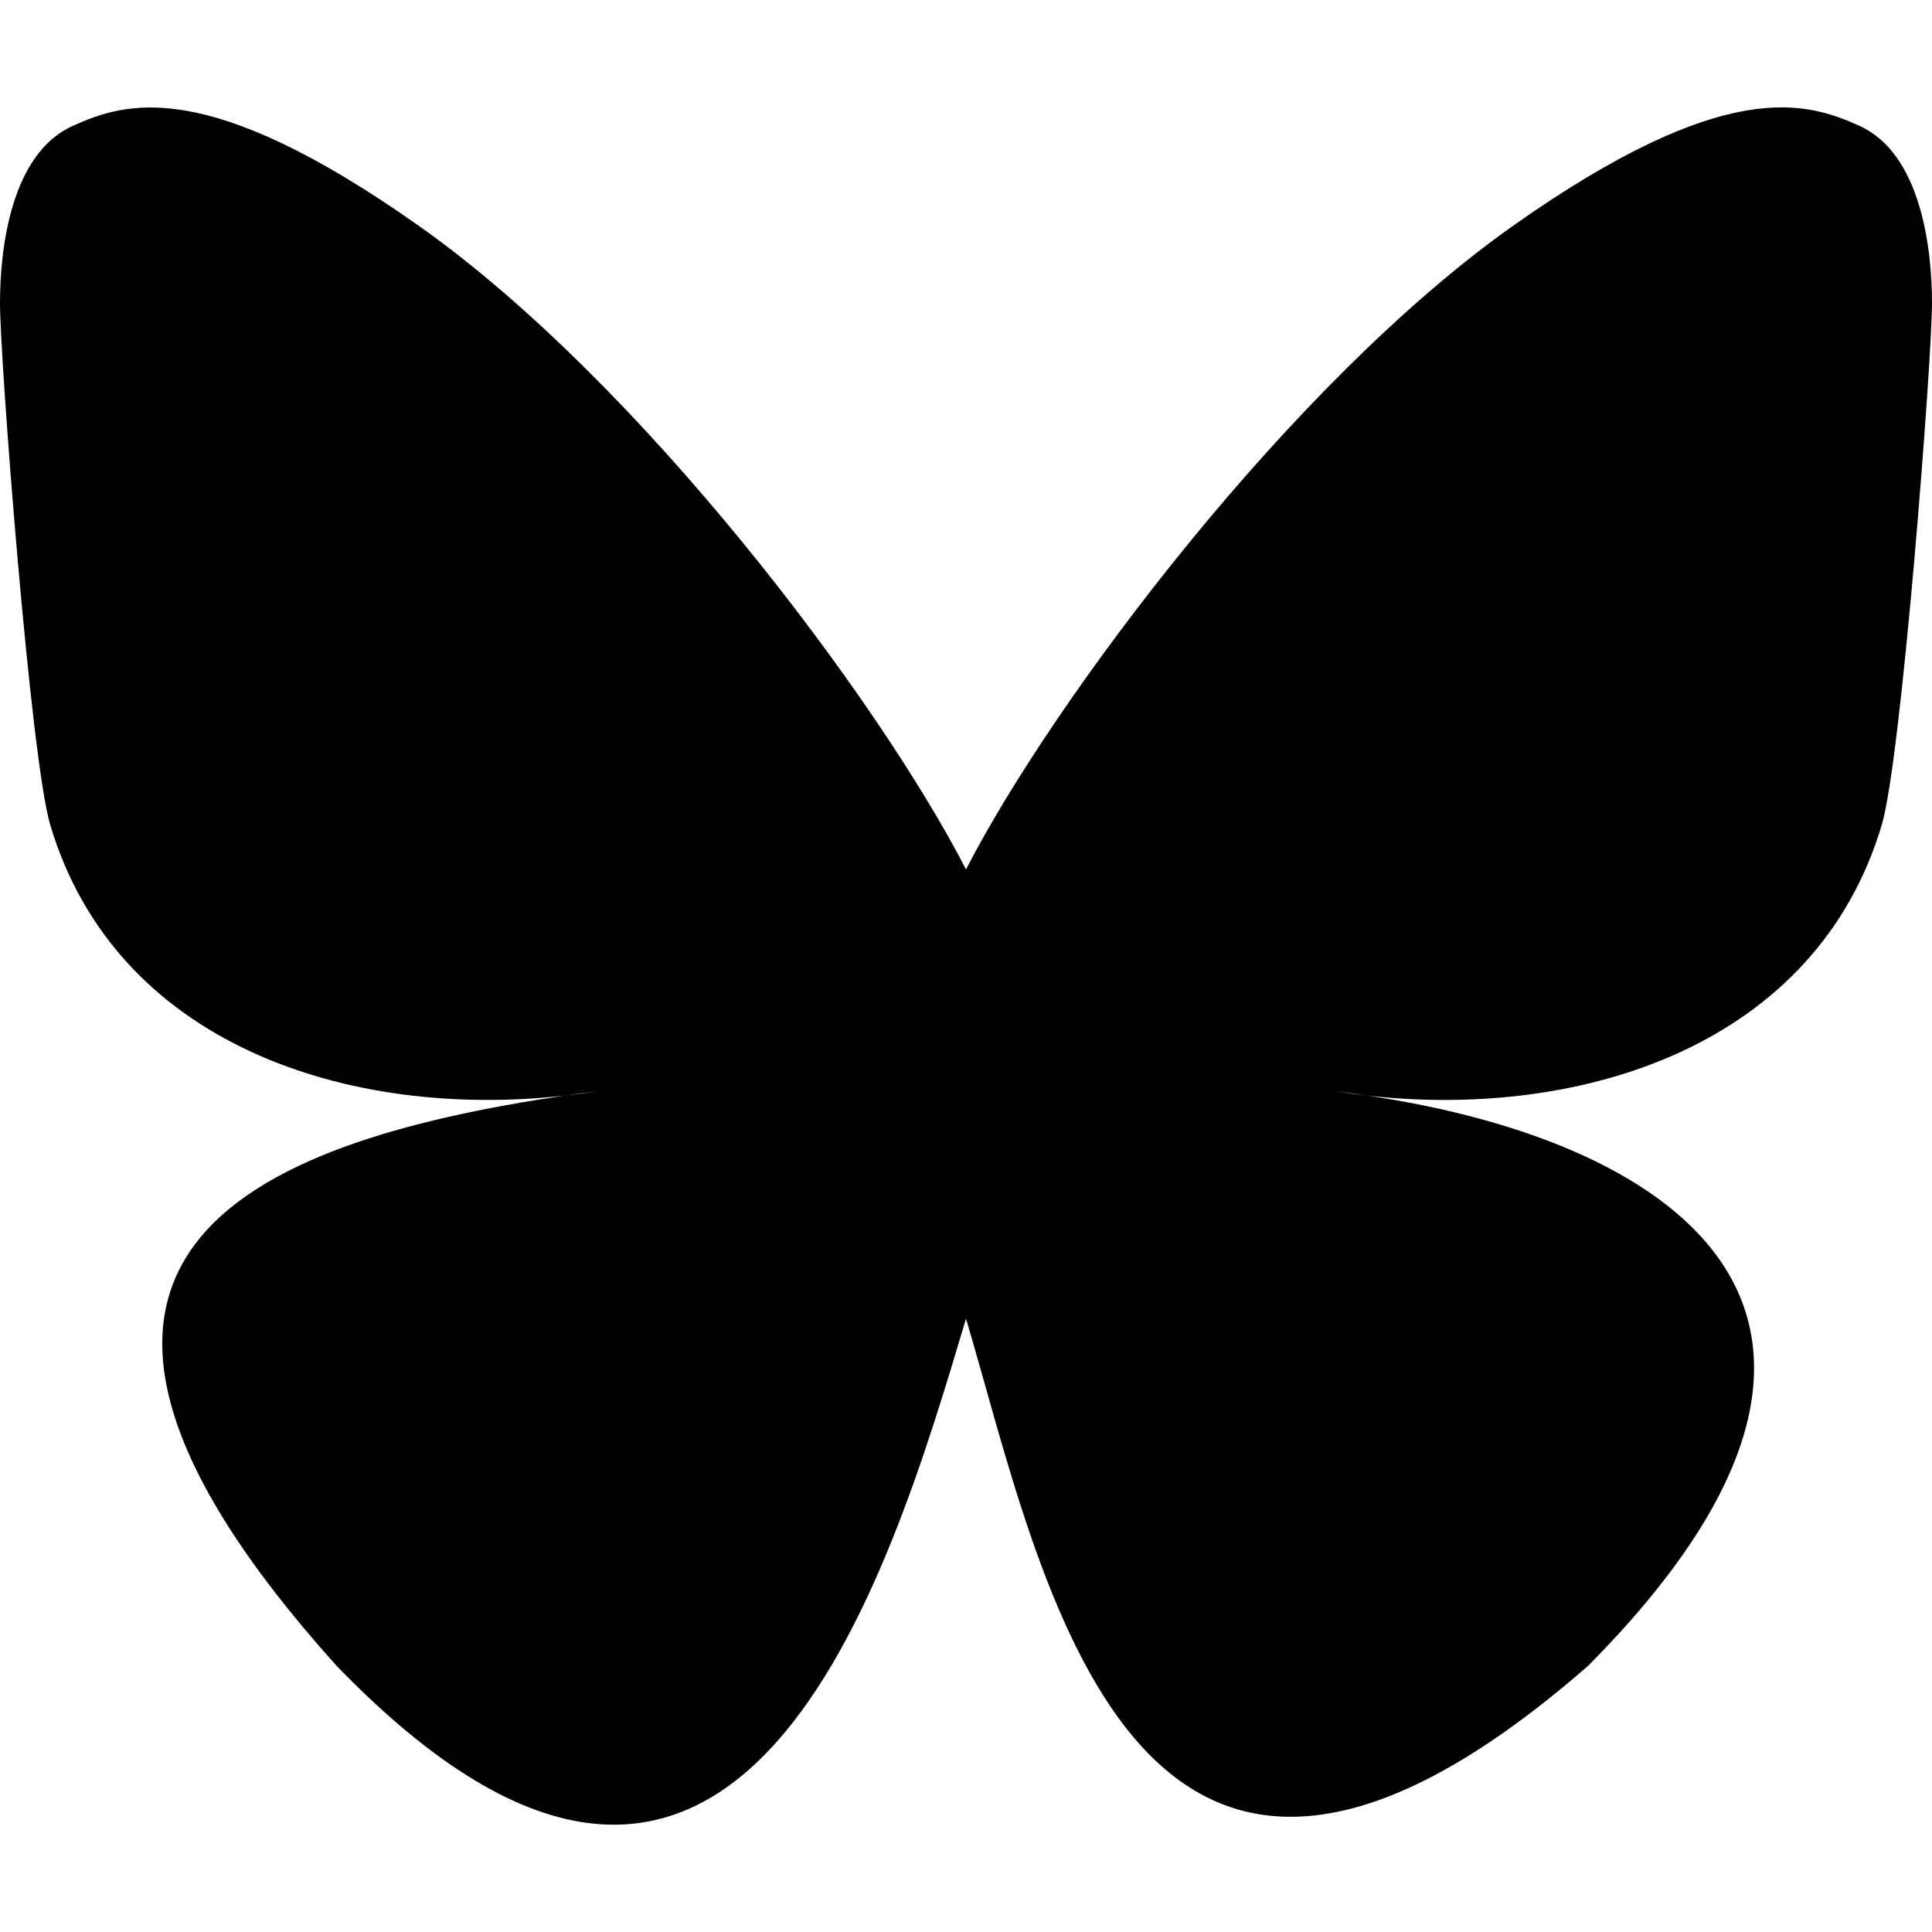
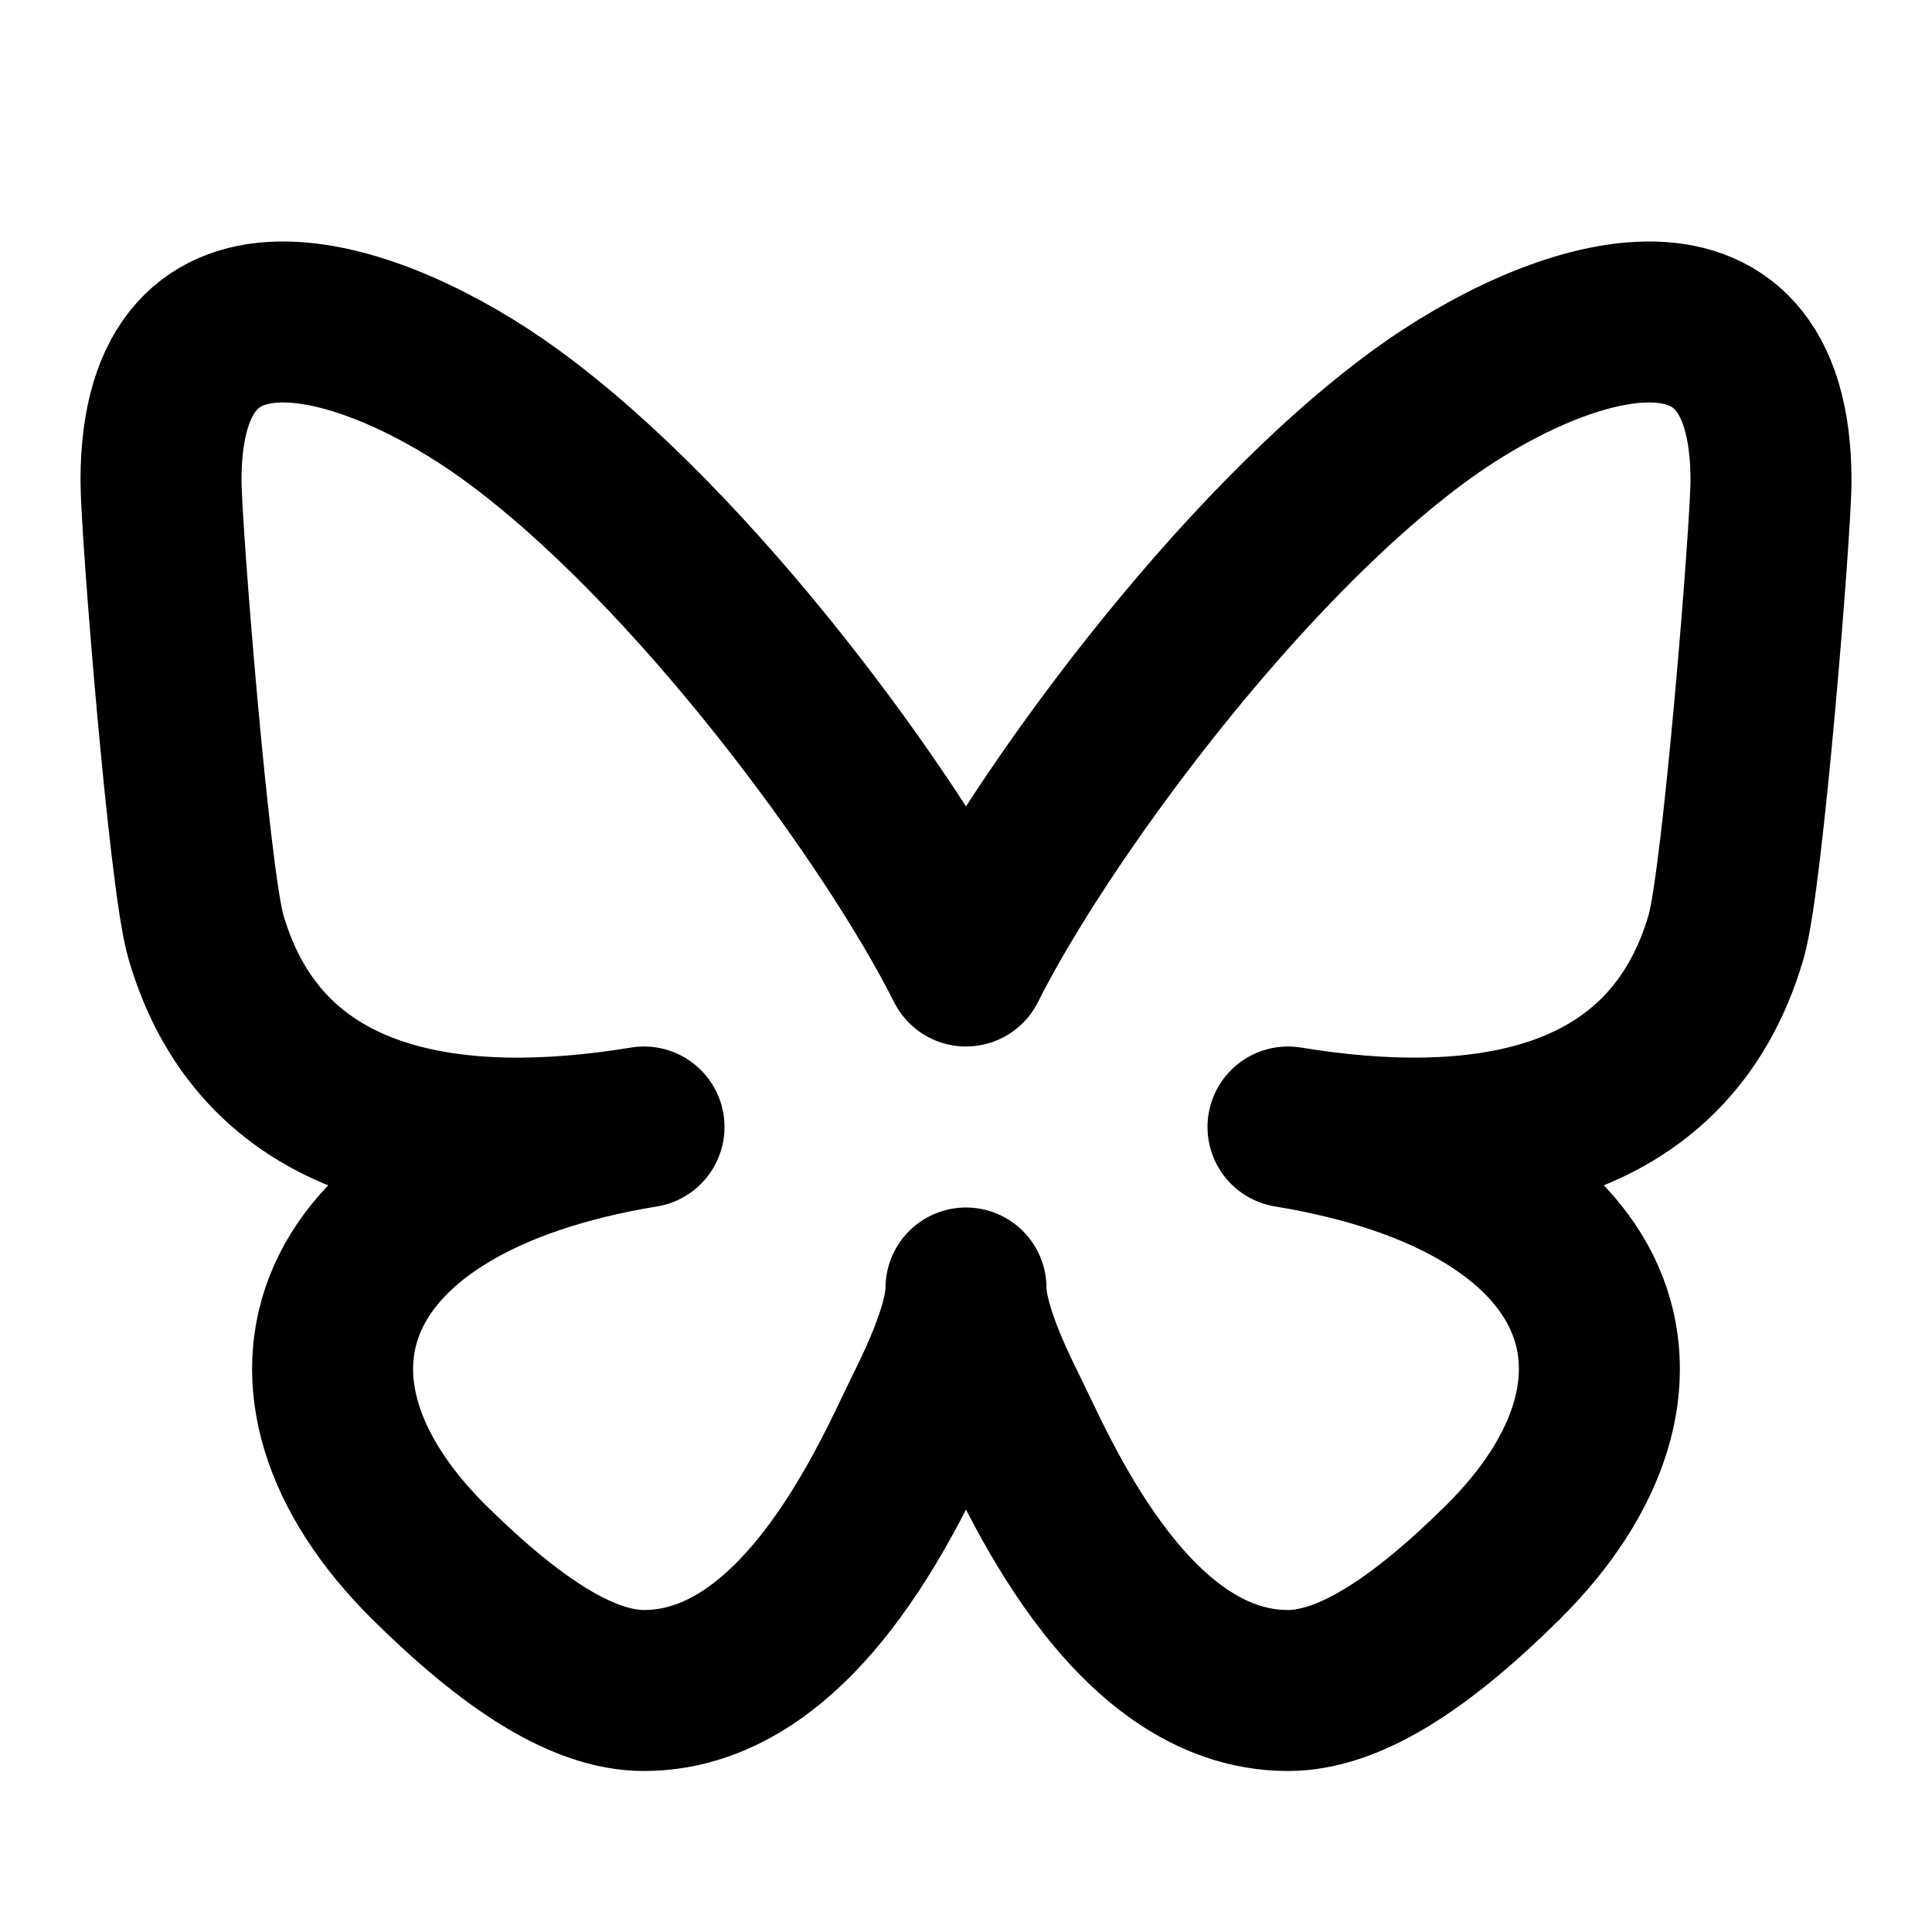
<svg xmlns="http://www.w3.org/2000/svg" width="24" height="24" viewBox="0 0 24 24">
-   <path fill="currentColor" d="M12 10.8c-1.087-2.114-4.046-6.053-6.798-7.995C2.566.944 1.561 1.266.902 1.565C.139 1.908 0 3.08 0 3.768c0 .69.378 5.65.624 6.479c.815 2.736 3.713 3.66 6.383 3.364q.204-.03.415-.056q-.207.033-.415.056c-3.912.58-7.387 2.005-2.83 7.078c5.013 5.19 6.87-1.113 7.823-4.308c.953 3.195 2.05 9.271 7.733 4.308c4.267-4.308 1.172-6.498-2.74-7.078a9 9 0 0 1-.415-.056q.21.026.415.056c2.67.297 5.568-.628 6.383-3.364c.246-.828.624-5.79.624-6.478c0-.69-.139-1.861-.902-2.206c-.659-.298-1.664-.62-4.3 1.24C16.046 4.748 13.087 8.687 12 10.8" />
+   <path fill="none" stroke="currentColor" stroke-linecap="round" stroke-linejoin="round" stroke-width="2" d="M6.335 5.144C4.681 3.945 2 3.017 2 5.97c0 .59.35 4.953.556 5.661C3.269 14.094 5.686 14.381 8 14c-4.045.665-4.889 3.208-2.667 5.41C6.363 20.428 7.246 21 8 21c2 0 3.134-2.769 3.5-3.5q.5-1 .5-1.5q0 .5.5 1.5c.366.731 1.5 3.5 3.5 3.5c.754 0 1.637-.571 2.667-1.59C20.889 17.207 20.045 14.664 16 14c2.314.38 4.73.094 5.444-2.369c.206-.708.556-5.072.556-5.661c0-2.953-2.68-2.025-4.335-.826C15.372 6.806 12.905 10.192 12 12c-.905-1.808-3.372-5.194-5.665-6.856" />
</svg>
